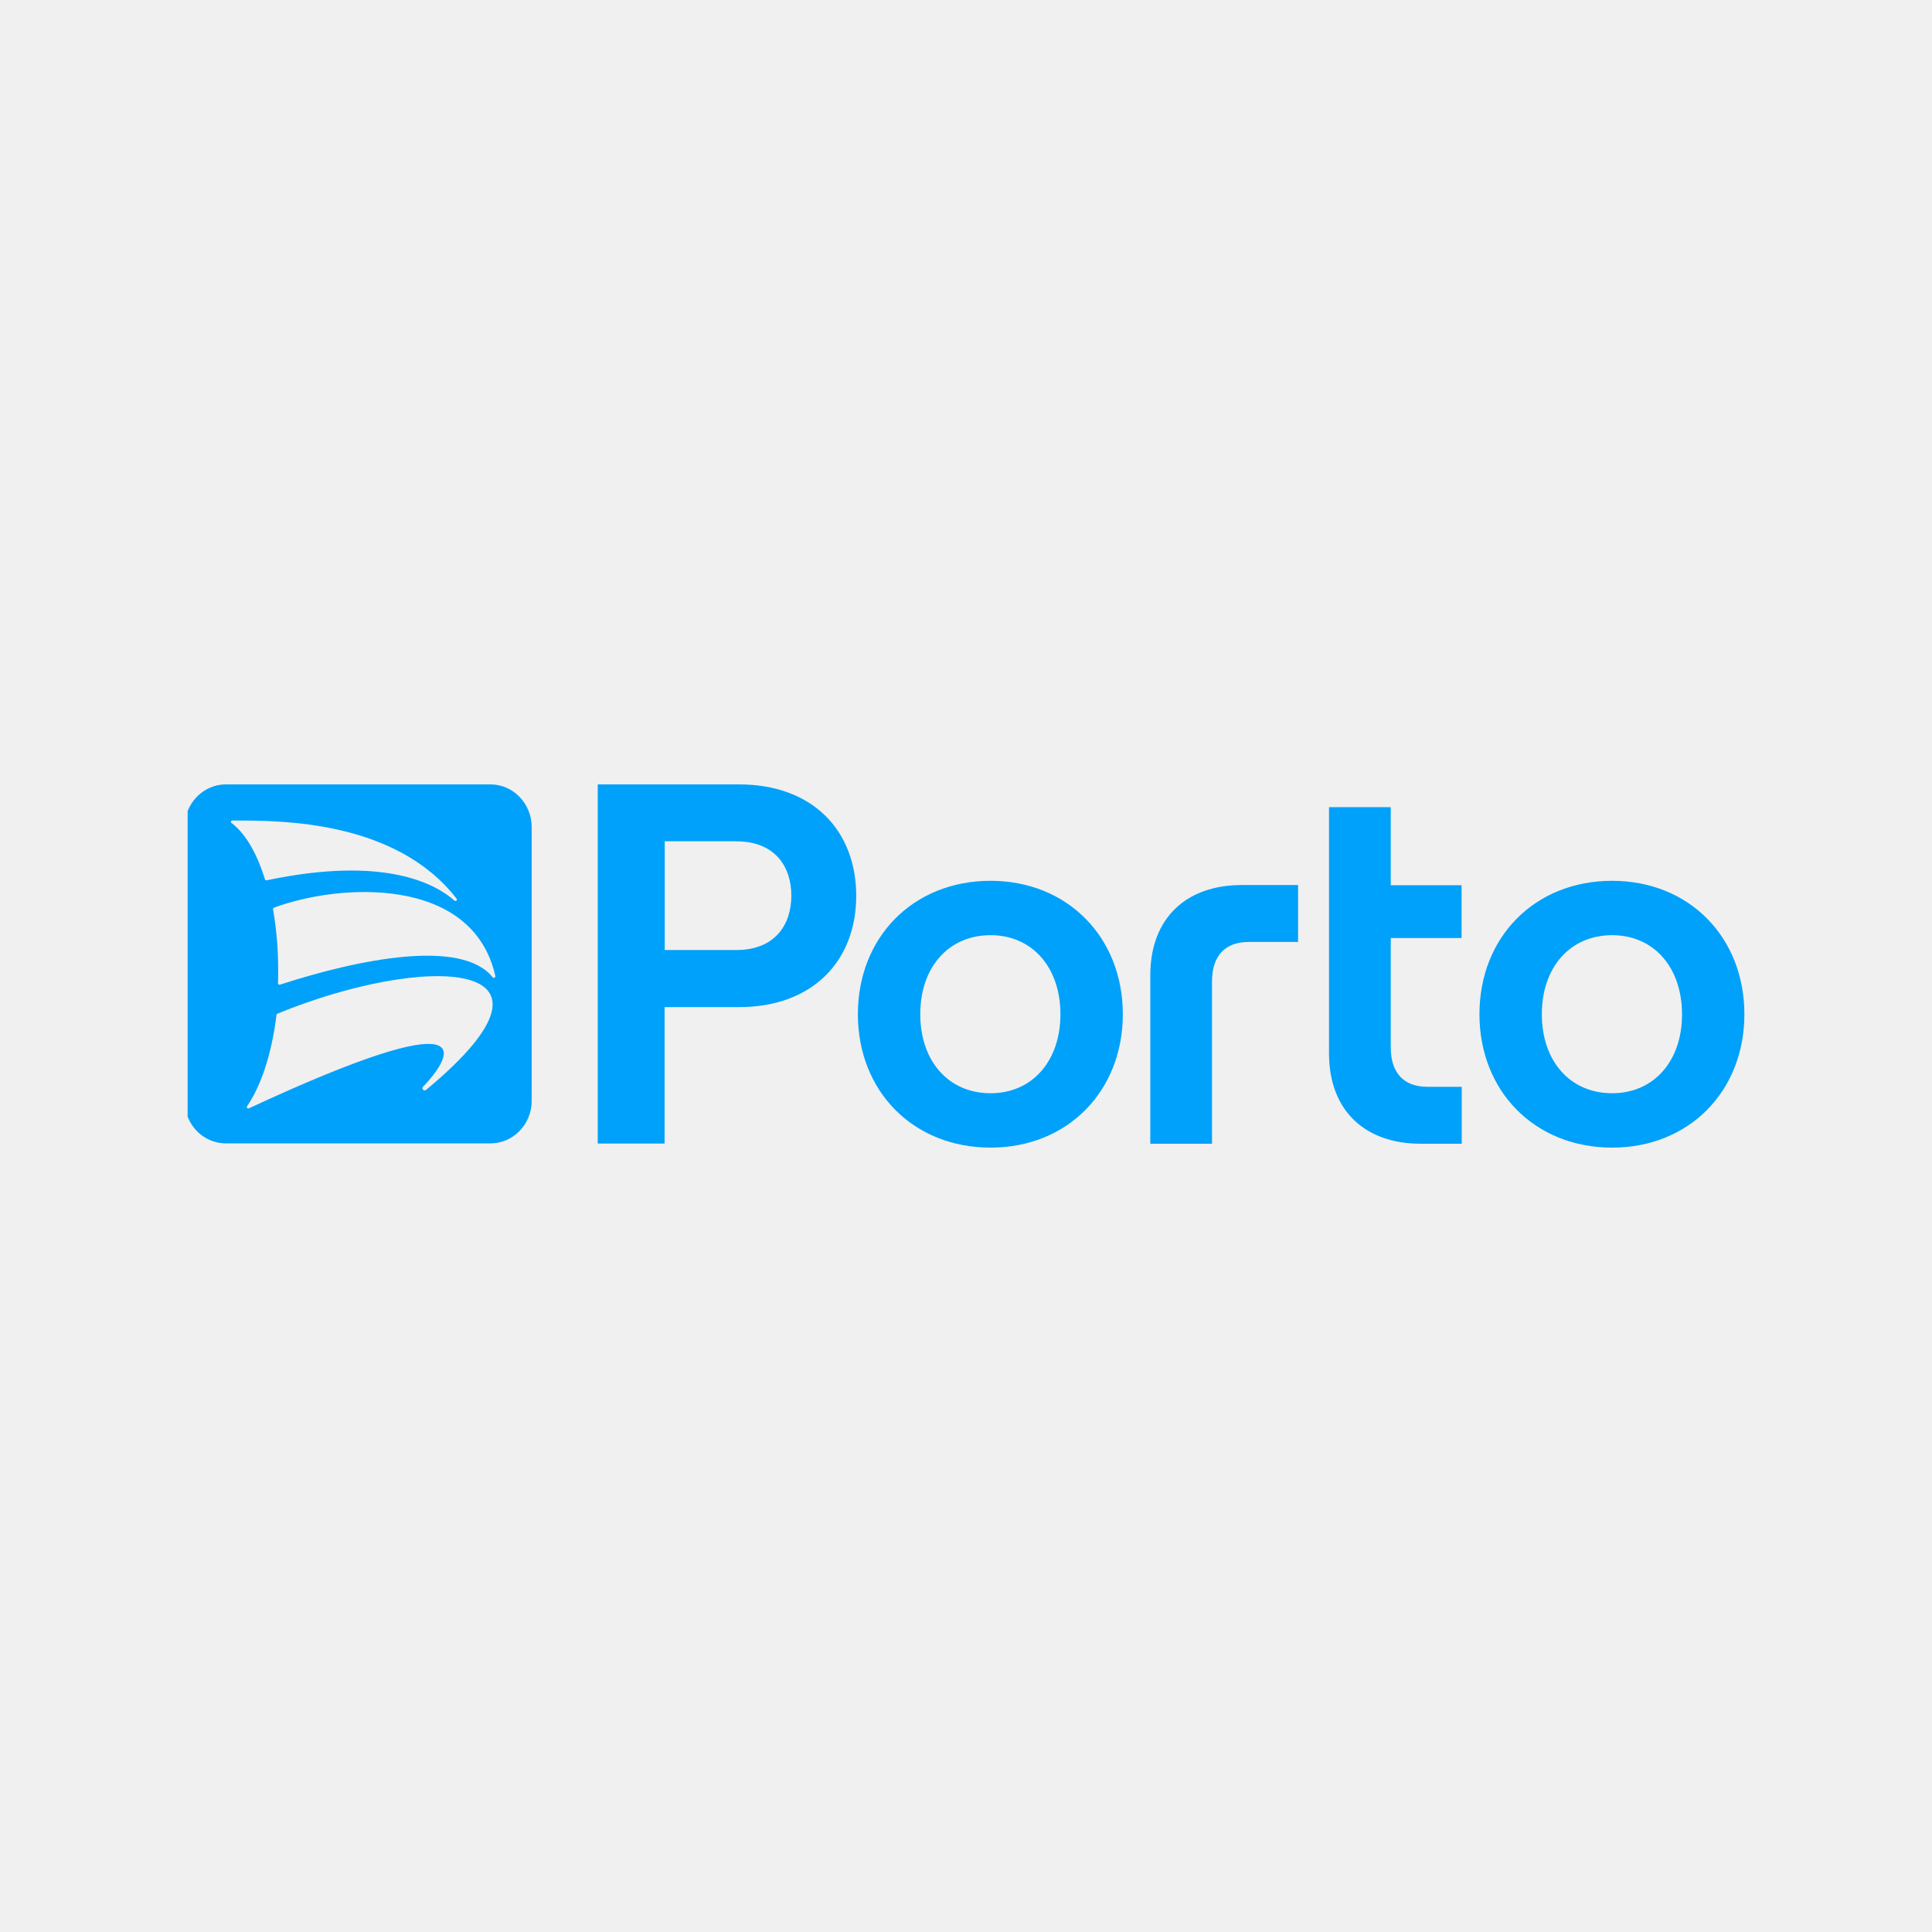
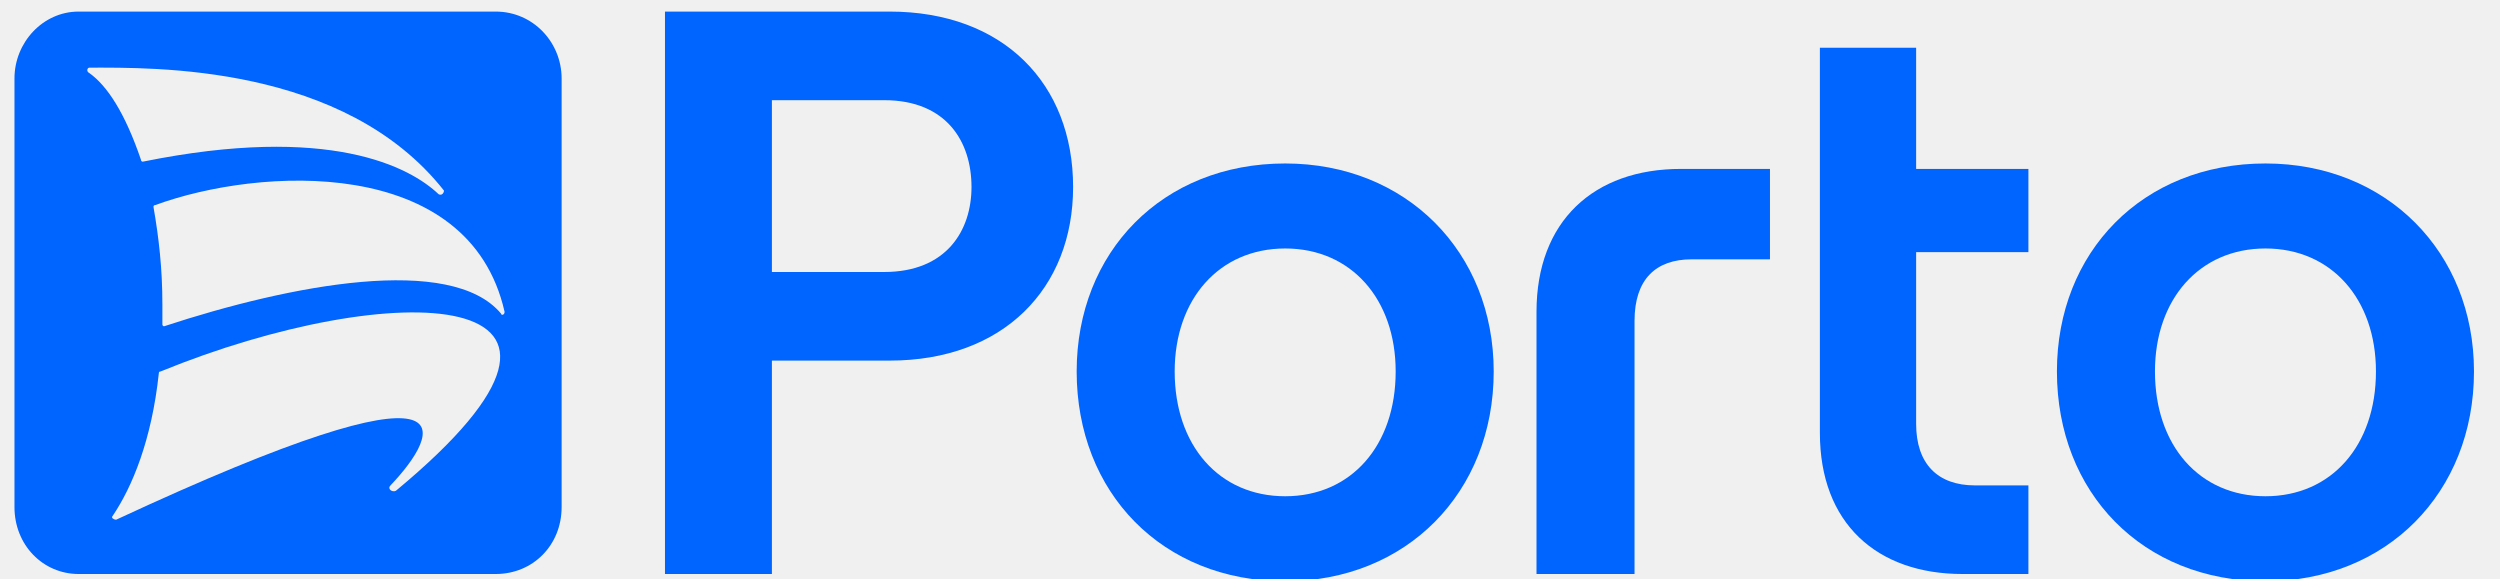
- <svg xmlns="http://www.w3.org/2000/svg" width="700mm" height="700mm" viewBox="0 0 700 700" version="1.1" id="svg10168">
-   <defs id="defs10162">
-     <clipPath id="clip921">
-       <path d="M 76.152,101 H 560 V 214 H 76.152 Z m 0,0" id="path3766" />
+ <svg xmlns="http://www.w3.org/2000/svg" width="108" height="25" viewBox="0 0 108 25" fill="none">
+   <g id="Porto_2022 1" clip-path="url(#clip0_430_1209)">
+     <path id="Vector" fill-rule="evenodd" clip-rule="evenodd" d="M106.876 16.047C106.876 21.281 103.103 25.109 97.868 25.109C92.555 25.109 88.859 21.281 88.859 16.047C88.859 10.891 92.555 7.062 97.868 7.062C103.103 7.062 106.876 10.891 106.876 16.047ZM102.641 16.047C102.641 12.922 100.716 10.734 97.868 10.734C95.019 10.734 93.094 12.922 93.094 16.047C93.094 19.25 95.019 21.438 97.868 21.438C100.716 21.438 102.641 19.25 102.641 16.047Z" fill="#0064FF" />
+     <path id="Vector_2" d="M82.777 2.062V7.297H87.627V10.891H82.777V18.312C82.777 20.031 83.701 20.969 85.317 20.969H87.627V24.797H84.779C81.083 24.797 78.619 22.609 78.619 18.703V2.062H82.777Z" fill="#0064FF" />
+     <path id="Vector_3" fill-rule="evenodd" clip-rule="evenodd" d="M64.528 16.047C64.528 21.281 60.755 25.109 55.52 25.109C50.207 25.109 46.512 21.281 46.512 16.047C46.512 10.891 50.207 7.062 55.52 7.062C60.755 7.062 64.528 10.891 64.528 16.047ZM60.293 16.047C60.293 12.922 58.369 10.734 55.52 10.734C52.671 10.734 50.746 12.922 50.746 16.047C50.746 19.25 52.671 21.438 55.52 21.438C58.369 21.438 60.293 19.25 60.293 16.047Z" fill="#0064FF" />
+     <path id="Vector_4" fill-rule="evenodd" clip-rule="evenodd" d="M46.358 8.078C46.358 12.453 43.355 15.578 38.428 15.578H33.346V24.797H28.727V0.5H38.428C43.355 0.5 46.358 3.625 46.358 8.078ZM41.969 8.078C41.969 6.125 40.891 4.328 38.197 4.328H33.346V11.75H38.197C40.891 11.75 41.969 9.953 41.969 8.078Z" fill="#0064FF" />
+     <path id="Vector_5" d="M66.377 24.797V13.469C66.377 9.562 68.841 7.297 72.613 7.297H76.463V11.203H73.075C71.535 11.203 70.612 12.062 70.612 13.859V24.797H66.377Z" fill="#0064FF" />
+     <path id="Vector_6" fill-rule="evenodd" clip-rule="evenodd" d="M24.262 3.391V21.906C24.262 23.547 23.03 24.797 21.413 24.797H3.397C1.857 24.797 0.625 23.547 0.625 21.906V3.391C0.625 1.828 1.857 0.5 3.397 0.5H21.413C23.03 0.5 24.262 1.828 24.262 3.391ZM6.938 16.047C6.887 16.047 6.861 16.073 6.861 16.125C6.553 19.016 5.707 21.047 4.86 22.297C4.783 22.375 4.937 22.453 5.014 22.453C20.797 15.109 19.026 18.703 16.87 20.969C16.716 21.125 16.948 21.281 17.101 21.203C28.034 12.141 16.87 11.984 6.938 16.047ZM6.091 6.906C6.091 6.984 6.168 6.984 6.168 6.984C14.253 5.344 17.717 7.219 18.949 8.391C19.103 8.469 19.18 8.312 19.18 8.234C14.869 2.766 6.63 2.922 3.859 2.922C3.782 2.922 3.705 3.078 3.859 3.156C4.629 3.703 5.399 4.875 6.091 6.906ZM21.798 13.469C20.258 6.672 11.173 7.219 6.707 8.859C6.656 8.859 6.63 8.885 6.63 8.938C6.861 10.266 7.015 11.594 7.015 13.156C7.015 13.417 7.015 13.703 7.015 14.016C7.015 14.016 7.015 14.094 7.092 14.094C12.559 12.297 19.488 10.969 21.644 13.547C21.644 13.625 21.798 13.625 21.798 13.469Z" fill="#0064FF" />
+   </g>
+   <defs>
+     <clipPath id="clip0_430_1209">
+       <rect width="108" height="25" fill="white" transform="translate(0.625 0.5)" />
    </clipPath>
  </defs>
-   <g id="layer1" transform="translate(0,403)">
-     <g transform="matrix(1.166162,0,0,1.166162,-20.83278,-236.584)" style="clip-rule:nonzero" clip-path="url(#clip921)" id="g9288">
-       <path style="fill:#00a1fa;fill-opacity:1;fill-rule:evenodd;stroke:none" d="m 104.855,163.223 c 24.734,-8.027 56.457,-14.324 66.07,-2.309 0.309,0.418 0.977,0.105 0.824,-0.418 -7.043,-31.164 -48.281,-28.805 -68.742,-21.199 -0.207,0.055 -0.363,0.266 -0.309,0.473 1.027,5.98 1.594,12.066 1.594,19.152 0,1.309 0,2.621 -0.055,3.883 0,0.312 0.309,0.523 0.617,0.418 z m 44.426,31.738 c -0.566,0.633 0.309,1.473 0.977,0.945 50.078,-41.551 -0.977,-42.234 -46.223,-23.66 -0.156,0.051 -0.258,0.211 -0.258,0.367 -1.645,13.223 -5.191,22.613 -9.152,28.383 -0.258,0.367 0.156,0.84 0.617,0.629 72.188,-33.523 64.012,-17.051 54.039,-6.664 z M 90.102,112.227 c -0.516,0 -0.668,0.578 -0.258,0.789 3.652,2.832 7.352,7.922 10.336,17.469 0.051,0.211 0.309,0.367 0.562,0.316 36.559,-7.715 52.445,1.102 58.309,6.293 0.359,0.367 0.977,-0.102 0.719,-0.523 -18.703,-24.285 -54.359,-24.324 -68.152,-24.34 -0.539,0 -1.047,0 -1.516,-0.004 z M 88.043,101 h 82.215 c 7.043,0 12.75,5.93 12.805,13.223 v 85.094 c 0,7.293 -5.762,13.223 -12.805,13.223 H 88.043 c -7.094,0 -12.801,-5.93 -12.801,-13.223 V 114.223 C 75.242,106.93 81,101 88.043,101 Z m 136.355,51.469 h 22.16 c 12.188,0 17.172,-7.977 17.172,-16.895 0,-8.918 -4.984,-16.895 -17.172,-16.895 H 224.398 Z M 203.574,101 h 43.91 c 22.828,0 36.402,14.324 36.402,34.625 0,20.254 -13.574,34.574 -36.402,34.574 h -23.137 v 42.391 h -20.773 z m 227.207,83.574 v -76.492 h 19.18 v 24.238 h 22.004 v 16.422 h -22.004 v 33.945 c 0,8.129 4.215,12.273 11.414,12.273 h 10.641 v 17.684 h -12.801 c -17.172,0 -28.434,-10.23 -28.434,-28.07 z m 66.121,-12.172 c 0,14.535 8.742,24.555 21.852,24.555 12.957,0 21.75,-10.02 21.699,-24.555 0,-14.531 -8.742,-24.551 -21.699,-24.551 -13.109,0 -21.852,10.02 -21.852,24.551 z m -19.383,0 c 0,-23.922 17.172,-41.445 41.234,-41.445 23.91,0 41.082,17.523 41.082,41.445 0,23.926 -17.172,41.449 -41.082,41.449 -24.062,0 -41.234,-17.523 -41.234,-41.449 z m -151.883,24.555 c -13.113,0 -21.852,-10.02 -21.852,-24.555 0,-14.531 8.738,-24.551 21.852,-24.551 12.957,0 21.695,10.02 21.695,24.551 0,14.535 -8.738,24.555 -21.695,24.555 z m 0,-66 c -24.062,0 -41.234,17.523 -41.234,41.445 0,23.926 17.172,41.449 41.234,41.449 23.906,0 41.082,-17.523 41.082,-41.449 0,-23.922 -17.227,-41.445 -41.082,-41.445 z m 68.793,81.633 v -50.363 c 0,-8.133 4.219,-12.277 11.414,-12.277 h 15.324 V 132.27 H 403.688 c -17.176,0 -28.434,10.176 -28.434,28.066 v 52.309 h 19.176 z m 0,0" id="path9286" />
-     </g>
-   </g>
</svg>
